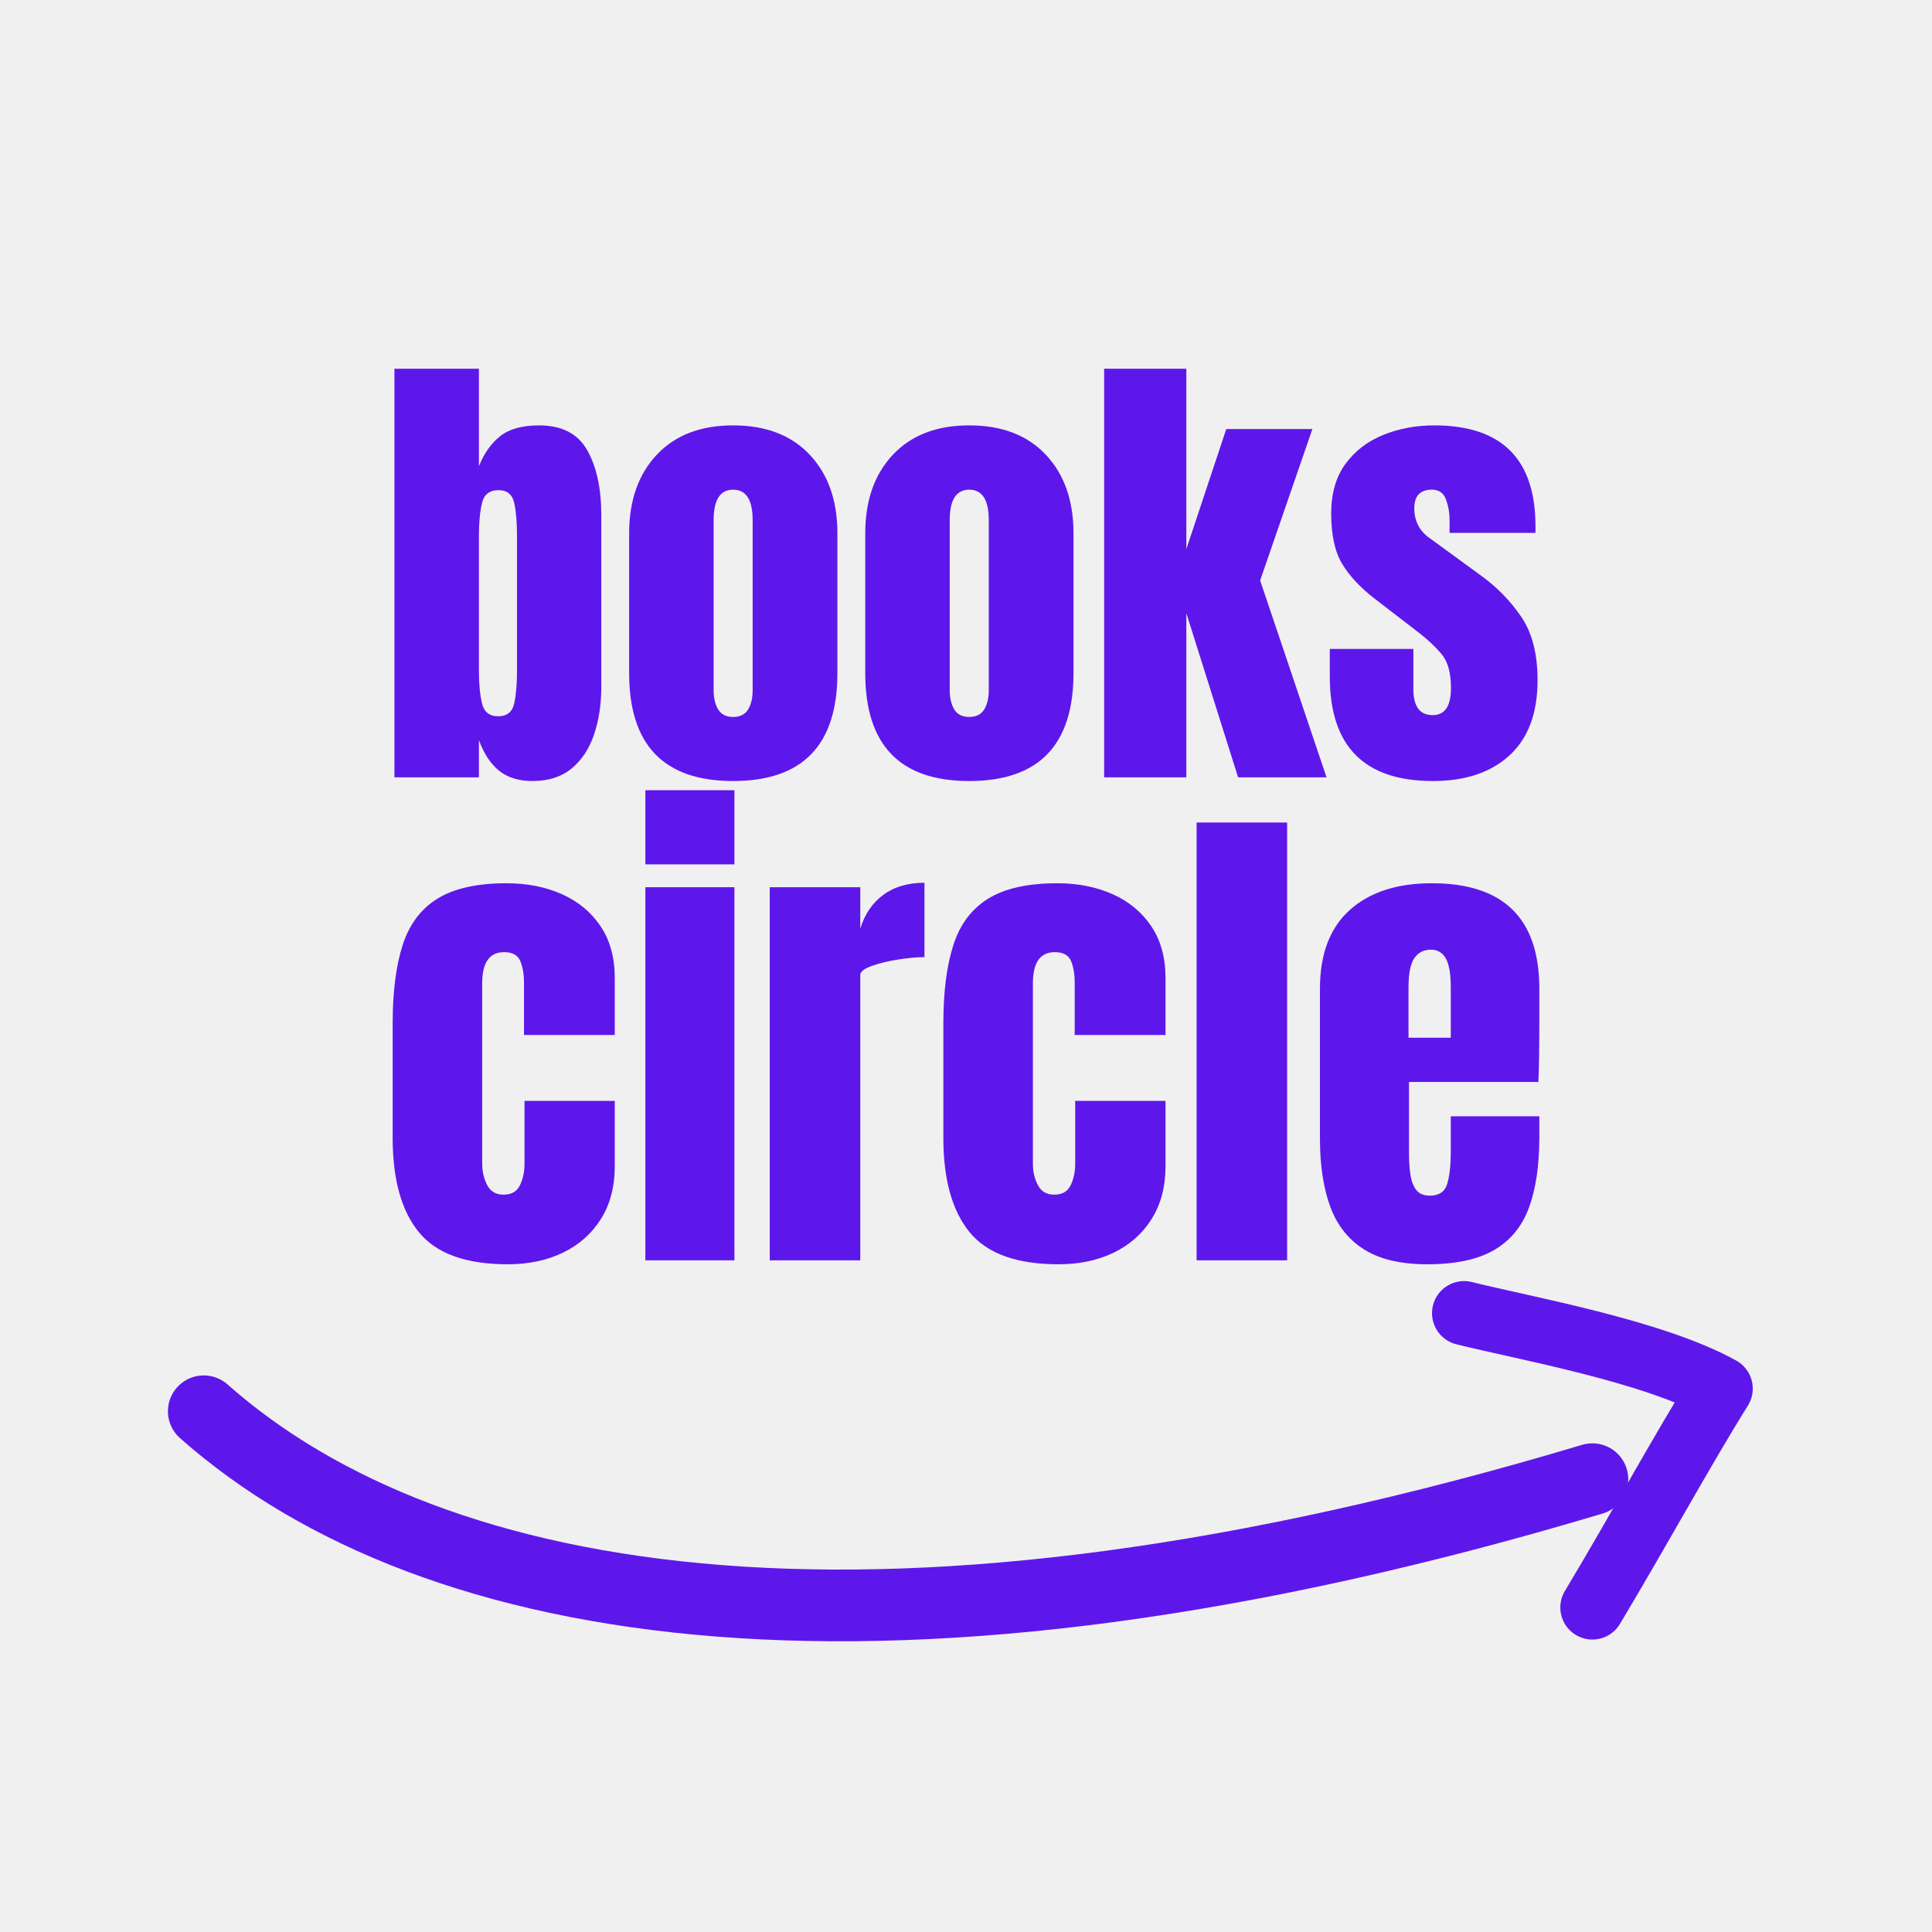
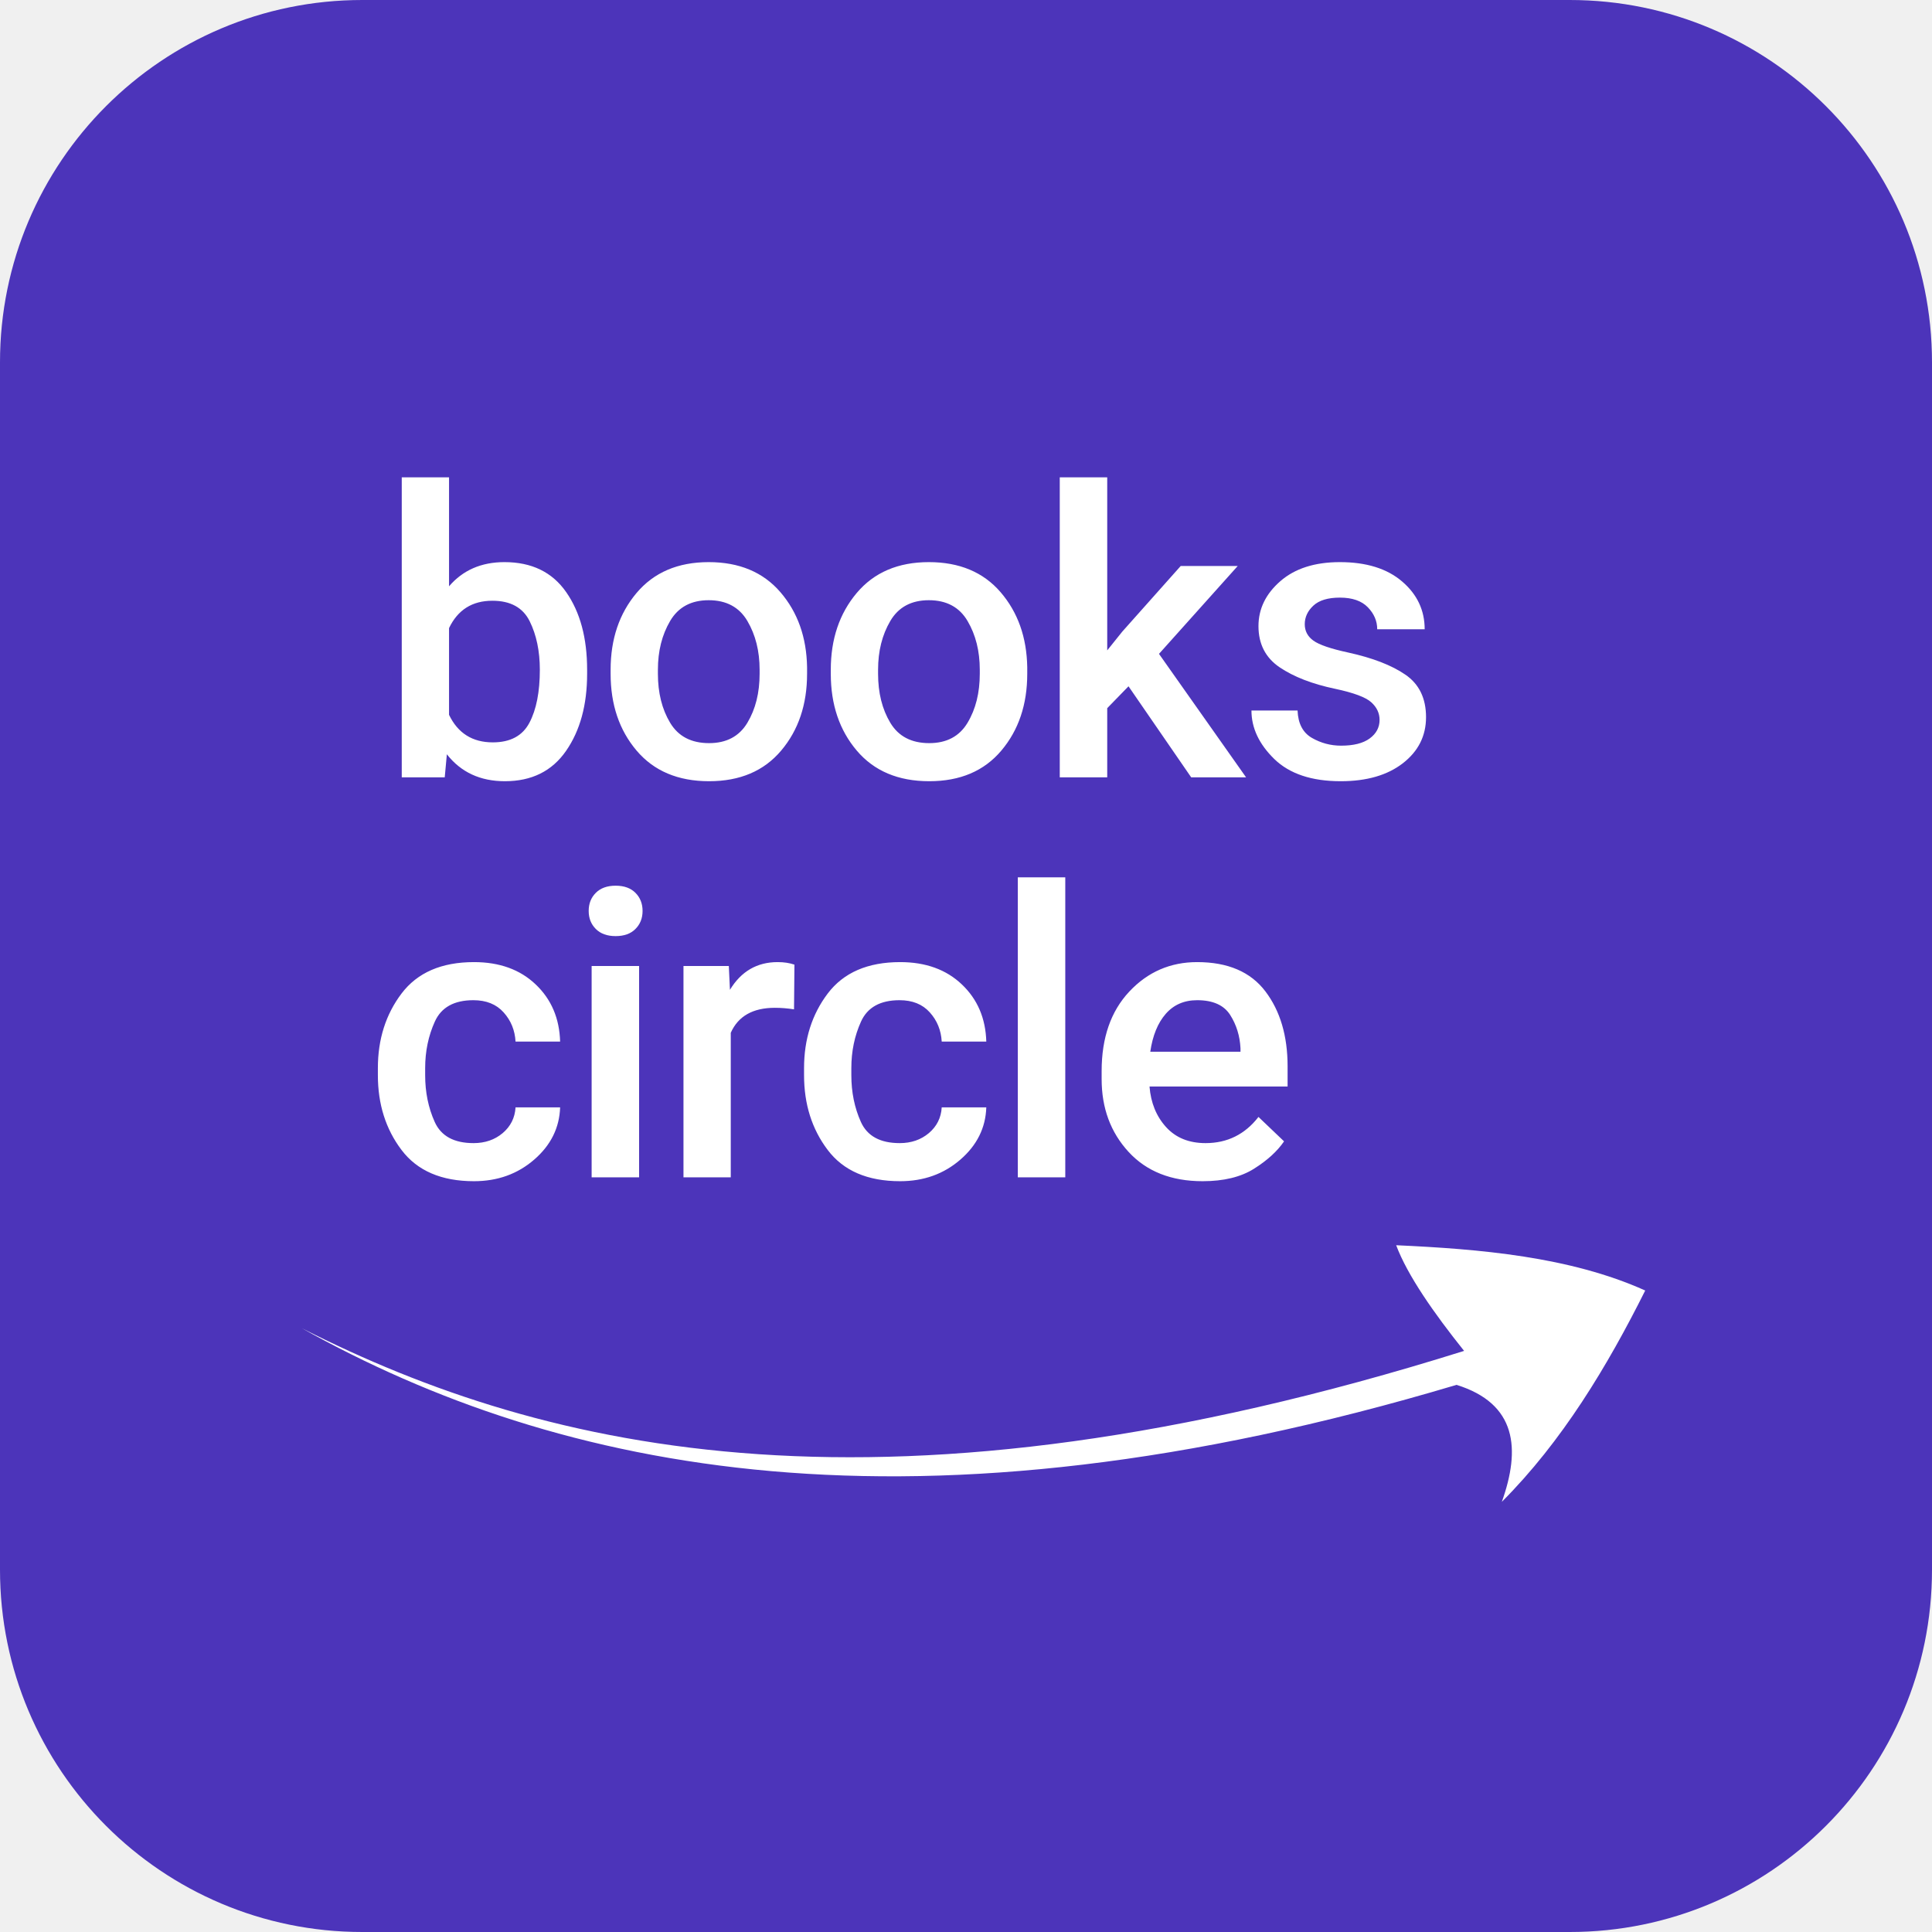
<svg xmlns="http://www.w3.org/2000/svg" viewBox="0 0 512 512" width="512" height="512">
-   <path d="M141.14 206.98Q135.72 206.98 132.34 204.31Q128.95 201.63 126.92 196.16L126.92 206L104.53 206L104.53 97.72L126.92 97.72L126.92 123.56Q128.95 118.45 132.55 115.59Q136.15 112.73 142.86 112.73Q151.90 112.73 155.62 119.31Q159.35 125.90 159.35 136.54L159.35 181.94Q159.35 189.02 157.41 194.71Q155.47 200.40 151.44 203.69Q147.41 206.98 141.14 206.98M132.03 189.82Q135.54 189.82 136.28 186.37Q137.01 182.93 137.01 177.88L137.01 141.83Q137.01 136.72 136.28 133.31Q135.54 129.90 132.09 129.90Q128.52 129.90 127.72 133.37Q126.92 136.85 126.92 141.83L126.92 177.88Q126.92 182.87 127.72 186.34Q128.52 189.82 132.03 189.82M194.29 206.98Q166.73 206.98 166.73 178.38L166.73 141.34Q166.73 128.30 174.05 120.51Q181.37 112.73 194.29 112.73Q207.27 112.73 214.59 120.51Q221.92 128.30 221.92 141.34L221.92 178.38Q221.92 206.98 194.29 206.98M194.29 190Q197.06 190 198.26 188Q199.46 186 199.46 182.93L199.46 137.83Q199.46 129.77 194.29 129.77Q189.12 129.77 189.12 137.83L189.12 182.93Q189.12 186 190.32 188Q191.52 190 194.29 190M256.86 206.98Q229.30 206.98 229.30 178.38L229.30 141.34Q229.30 128.30 236.62 120.51Q243.94 112.73 256.86 112.73Q269.84 112.73 277.16 120.51Q284.49 128.30 284.49 141.34L284.49 178.38Q284.49 206.98 256.86 206.98M256.86 190Q259.63 190 260.83 188Q262.03 186 262.03 182.93L262.03 137.83Q262.03 129.77 256.86 129.77Q251.69 129.77 251.69 137.83L251.69 182.93Q251.69 186 252.89 188Q254.09 190 256.86 190M314.39 206L292.61 206L292.61 97.72L314.39 97.72L314.39 145.52L324.97 113.71L347.79 113.71L333.95 153.83L351.55 206L328.11 206L314.39 162.50L314.39 206M379.72 206.98Q352.41 206.98 352.41 179.30L352.41 171.98L374.56 171.98L374.56 182.81Q374.56 185.94 375.79 187.73Q377.02 189.51 379.72 189.51Q384.52 189.51 384.52 182.31Q384.52 176.28 382 173.30Q379.48 170.32 375.85 167.55L364.10 158.50Q358.56 154.20 355.67 149.40Q352.78 144.60 352.78 136.05Q352.78 128.11 356.56 122.94Q360.34 117.78 366.59 115.25Q372.83 112.73 380.09 112.73Q406.92 112.73 406.92 139.49L406.92 141.22L384.15 141.22L384.15 137.71Q384.15 134.94 383.20 132.36Q382.25 129.77 379.48 129.77Q374.80 129.77 374.80 134.69Q374.80 139.68 378.74 142.51L392.40 152.47Q398.80 157.09 403.13 163.43Q407.47 169.76 407.47 180.28Q407.47 193.33 400.06 200.16Q392.64 206.98 379.72 206.98" fill="#5e17eb" />
-   <path d="M134.58 335.05Q117.97 335.05 111.01 326.55Q104.06 318.05 104.06 301.57L104.06 271.11Q104.06 258.72 106.70 250.48Q109.33 242.24 115.92 238.16Q122.52 234.07 134.25 234.07Q142.42 234.07 148.92 236.97Q155.41 239.87 159.17 245.47Q162.92 251.08 162.92 259.18L162.92 274.28L138.86 274.28L138.86 260.44Q138.86 257.01 137.88 254.67Q136.89 252.33 133.59 252.33Q127.79 252.33 127.79 260.57L127.79 308.49Q127.79 311.52 129.11 314.06Q130.43 316.60 133.46 316.60Q136.56 316.60 137.78 314.13Q139 311.65 139 308.36L139 291.75L162.92 291.75L162.92 309.02Q162.92 317.19 159.27 323.02Q155.61 328.86 149.21 331.96Q142.82 335.05 134.58 335.05M194.63 229.06L171.03 229.06L171.03 209.42L194.63 209.42L194.63 229.06M194.63 334L171.03 334L171.03 235.12L194.63 235.12L194.63 334M227.98 334L203.99 334L203.99 235.12L227.98 235.12L227.98 246.13Q229.70 240.40 234.05 237.17Q238.40 233.94 244.99 233.94L244.99 253.65Q242.09 253.65 238.07 254.27Q234.05 254.90 231.02 255.99Q227.98 257.07 227.98 258.39L227.98 334M280.52 335.05Q263.91 335.05 256.96 326.55Q250 318.05 250 301.57L250 271.11Q250 258.72 252.64 250.48Q255.27 242.24 261.87 238.16Q268.46 234.07 280.19 234.07Q288.37 234.07 294.86 236.97Q301.35 239.87 305.11 245.47Q308.87 251.08 308.87 259.18L308.87 274.28L284.81 274.28L284.81 260.44Q284.81 257.01 283.82 254.67Q282.83 252.33 279.53 252.33Q273.73 252.33 273.73 260.57L273.73 308.49Q273.73 311.52 275.05 314.06Q276.37 316.60 279.40 316.60Q282.50 316.60 283.72 314.13Q284.94 311.65 284.94 308.36L284.94 291.75L308.87 291.75L308.87 309.02Q308.87 317.19 305.21 323.02Q301.55 328.86 295.16 331.96Q288.76 335.05 280.52 335.05M341.10 334L317.11 334L317.11 217.98L341.10 217.98L341.10 334M378.28 335.05Q367.73 335.05 361.47 331.10Q355.21 327.14 352.50 319.70Q349.80 312.25 349.80 301.77L349.80 262.02Q349.80 248.24 357.71 241.15Q365.62 234.07 379.46 234.07Q407.94 234.07 407.94 262.02L407.94 269.20Q407.94 282.25 407.68 286.74L373.40 286.74L373.40 305.85Q373.40 308.49 373.73 311.03Q374.06 313.57 375.21 315.21Q376.37 316.86 378.94 316.86Q382.63 316.86 383.55 313.66Q384.47 310.47 384.47 305.33L384.47 295.83L407.94 295.83L407.94 301.44Q407.94 312.51 405.21 319.99Q402.47 327.47 395.98 331.26Q389.48 335.05 378.28 335.05M373.27 261.69L373.27 275L384.47 275L384.47 261.69Q384.47 256.35 383.16 254.01Q381.84 251.67 379.20 251.67Q376.37 251.67 374.82 253.91Q373.27 256.15 373.27 261.69" fill="#5e17eb" />
-   <path d="M 54 374 C 115 428 235 448 422 392" fill="none" stroke="#5e17eb" stroke-width="19" stroke-linecap="round" stroke-linejoin="round" />
-   <path d="M 388 348 C 404 352 438 358 456 368 C 446 384 434 406 422 426" fill="none" stroke="#5e17eb" stroke-width="17" stroke-linecap="round" stroke-linejoin="round" />
+   <defs>
+     <style>
+       .brand-text {
+         font-family: -apple-system, BlinkMacSystemFont, 'SF Pro Display', 'Segoe UI', Roboto, 'Helvetica Neue', Arial, sans-serif;
+         font-weight: 500;
+         fill: #FFFFFF;
+       }
+     </style>
+   </defs>
+   <rect width="512" height="512" rx="96" fill="#4C34BA" />
+   <text x="100" y="206" class="brand-text" font-size="106" letter-spacing="-2">books</text>
+   <text x="96" y="312" class="brand-text" font-size="106" letter-spacing="-2">circle</text>
+   <path d="M 80 352 C 145 385 235 406 388 358 C 380 348 373 338 370 330 C 392 331 416 333 436 342 C 426 362 414 382 398 398 C 403 384 402 372 386 367 C 242 410 148 390 80 352 Z" fill="#FFFFFF" />
</svg>
